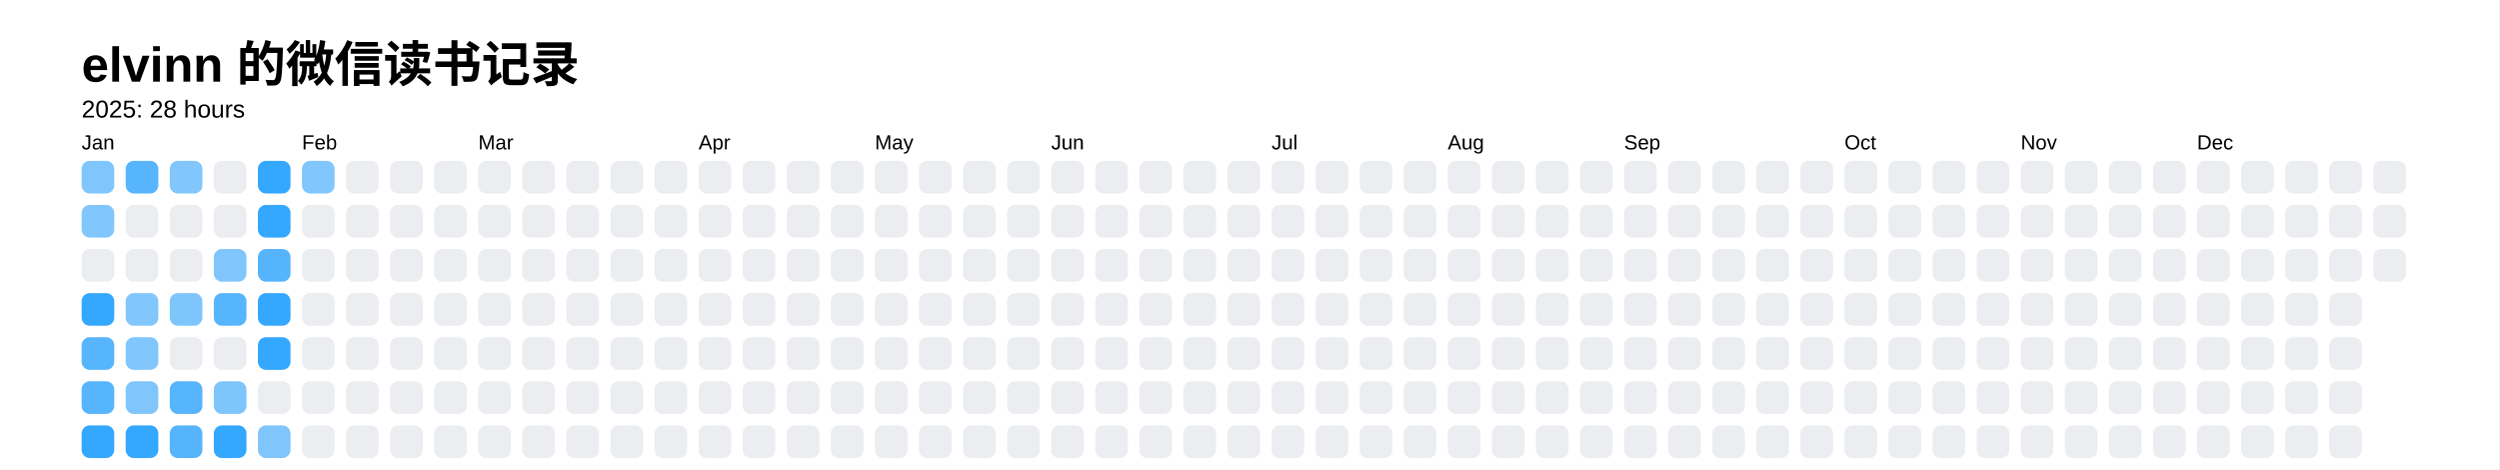
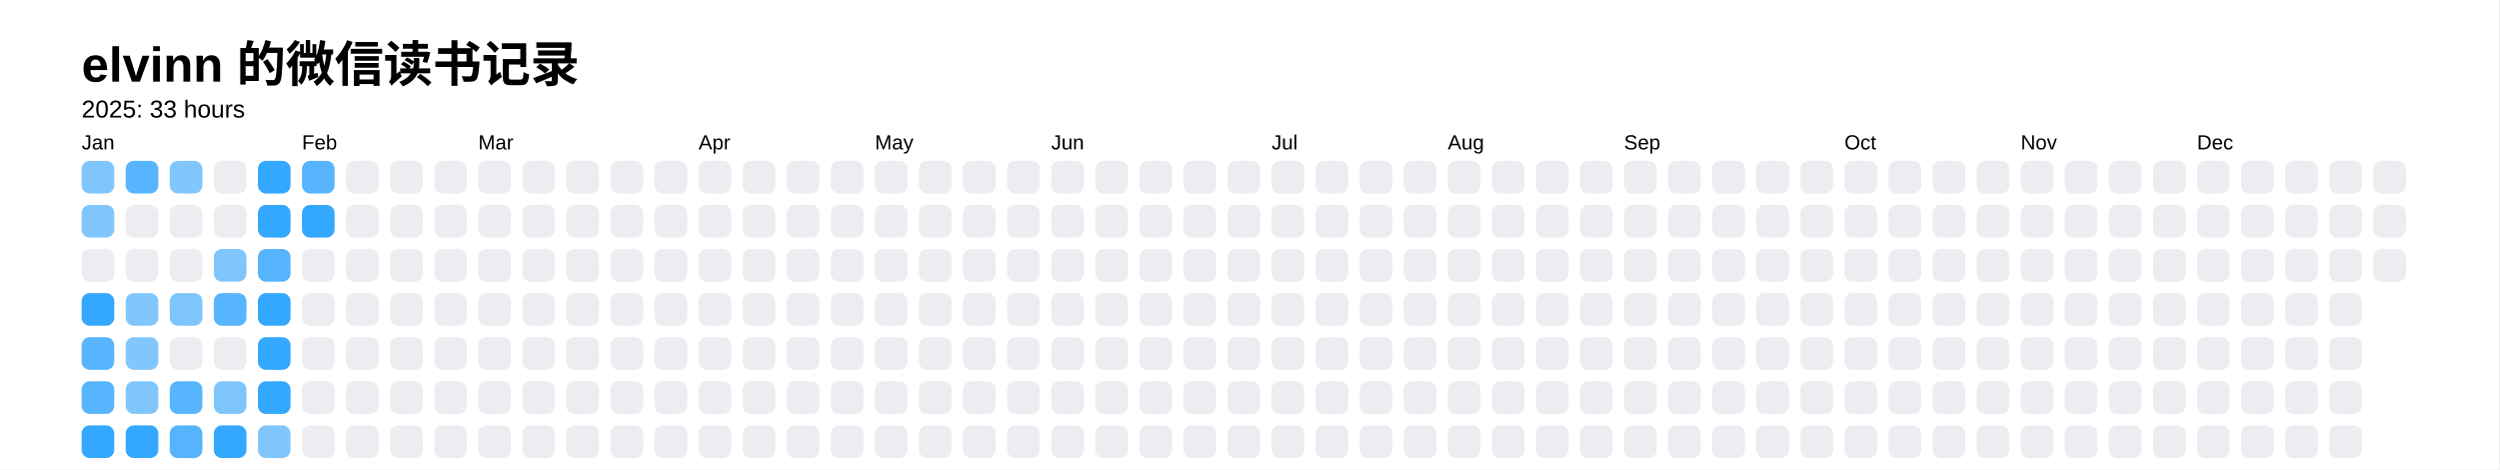
<svg xmlns="http://www.w3.org/2000/svg" baseProfile="full" height="57.5mm" version="1.1" viewBox="0,0,306.2,57.5" width="306.2mm">
  <defs />
  <rect fill="#FFFFFF" height="57.5" width="306.2" x="0" y="0" />
  <text fill="#000000" style="font-size:6px; font-family:Arial; font-weight:bold;" x="10" y="10">elvinn 的微信读书记录</text>
-   <text fill="#000000" style="font-size:3px; font-family:Arial;" x="10" y="14.4">2025: 28 hours</text>
+   <text fill="#000000" style="font-size:3px; font-family:Arial;" x="10" y="14.4">2025: 33 hours</text>
  <text fill="#000000" style="font-size:2.5px; font-family:Arial" x="10" y="18.3">Jan</text>
  <rect fill="#80c6fc" height="4" rx="1" ry="1" width="4" x="10" y="19.7" />
  <rect fill="#81c6fc" height="4" rx="1" ry="1" width="4" x="10" y="25.1" />
  <rect fill="#EBEDF0" height="4" rx="1" ry="1" width="4" x="10" y="30.5" />
  <rect fill="#34A7FF" height="4" rx="1" ry="1" width="4" x="10" y="35.9" />
  <rect fill="#57b5fd" height="4" rx="1" ry="1" width="4" x="10" y="41.3" />
  <rect fill="#57b5fd" height="4" rx="1" ry="1" width="4" x="10" y="46.7" />
  <rect fill="#34A7FF" height="4" rx="1" ry="1" width="4" x="10" y="52.1" />
  <rect fill="#57b5fd" height="4" rx="1" ry="1" width="4" x="15.4" y="19.7" />
  <rect fill="#EBEDF0" height="4" rx="1" ry="1" width="4" x="15.4" y="25.1" />
  <rect fill="#EBEDF0" height="4" rx="1" ry="1" width="4" x="15.4" y="30.5" />
  <rect fill="#81c6fc" height="4" rx="1" ry="1" width="4" x="15.4" y="35.9" />
  <rect fill="#81c6fc" height="4" rx="1" ry="1" width="4" x="15.4" y="41.3" />
  <rect fill="#80c6fc" height="4" rx="1" ry="1" width="4" x="15.4" y="46.7" />
  <rect fill="#34A7FF" height="4" rx="1" ry="1" width="4" x="15.4" y="52.1" />
  <rect fill="#81c6fc" height="4" rx="1" ry="1" width="4" x="20.8" y="19.7" />
  <rect fill="#EBEDF0" height="4" rx="1" ry="1" width="4" x="20.8" y="25.1" />
  <rect fill="#EBEDF0" height="4" rx="1" ry="1" width="4" x="20.8" y="30.5" />
  <rect fill="#7ec5fc" height="4" rx="1" ry="1" width="4" x="20.8" y="35.9" />
  <rect fill="#EBEDF0" height="4" rx="1" ry="1" width="4" x="20.8" y="41.3" />
  <rect fill="#57b5fd" height="4" rx="1" ry="1" width="4" x="20.8" y="46.7" />
  <rect fill="#56b4fd" height="4" rx="1" ry="1" width="4" x="20.8" y="52.1" />
  <rect fill="#EBEDF0" height="4" rx="1" ry="1" width="4" x="26.2" y="19.7" />
  <rect fill="#EBEDF0" height="4" rx="1" ry="1" width="4" x="26.2" y="25.1" />
  <rect fill="#80c6fc" height="4" rx="1" ry="1" width="4" x="26.2" y="30.5" />
  <rect fill="#57b5fd" height="4" rx="1" ry="1" width="4" x="26.2" y="35.9" />
  <rect fill="#EBEDF0" height="4" rx="1" ry="1" width="4" x="26.2" y="41.3" />
  <rect fill="#7ec5fc" height="4" rx="1" ry="1" width="4" x="26.2" y="46.7" />
  <rect fill="#34A7FF" height="4" rx="1" ry="1" width="4" x="26.2" y="52.1" />
  <rect fill="#34A7FF" height="4" rx="1" ry="1" width="4" x="31.6" y="19.7" />
  <rect fill="#34A7FF" height="4" rx="1" ry="1" width="4" x="31.6" y="25.1" />
  <rect fill="#56b4fd" height="4" rx="1" ry="1" width="4" x="31.6" y="30.5" />
  <rect fill="#34A7FF" height="4" rx="1" ry="1" width="4" x="31.6" y="35.9" />
  <rect fill="#34A7FF" height="4" rx="1" ry="1" width="4" x="31.6" y="41.3" />
-   <rect fill="#EBEDF0" height="4" rx="1" ry="1" width="4" x="31.6" y="46.7" />
+   <rect fill="#34A7FF" height="4" rx="1" ry="1" width="4" x="31.6" y="46.7" />
  <rect fill="#80c6fc" height="4" rx="1" ry="1" width="4" x="31.6" y="52.1" />
  <text fill="#000000" style="font-size:2.5px; font-family:Arial" x="37.0" y="18.3">Feb</text>
-   <rect fill="#81c6fc" height="4" rx="1" ry="1" width="4" x="37.0" y="19.7" />
-   <rect fill="#EBEDF0" height="4" rx="1" ry="1" width="4" x="37.0" y="25.1" />
+   <rect fill="#58b5fd" height="4" rx="1" ry="1" width="4" x="37.0" y="19.7" />
+   <rect fill="#34A7FF" height="4" rx="1" ry="1" width="4" x="37.0" y="25.1" />
  <rect fill="#EBEDF0" height="4" rx="1" ry="1" width="4" x="37.0" y="30.5" />
  <rect fill="#EBEDF0" height="4" rx="1" ry="1" width="4" x="37.0" y="35.9" />
  <rect fill="#EBEDF0" height="4" rx="1" ry="1" width="4" x="37.0" y="41.3" />
  <rect fill="#EBEDF0" height="4" rx="1" ry="1" width="4" x="37.0" y="46.7" />
  <rect fill="#EBEDF0" height="4" rx="1" ry="1" width="4" x="37.0" y="52.1" />
  <rect fill="#EBEDF0" height="4" rx="1" ry="1" width="4" x="42.4" y="19.7" />
  <rect fill="#EBEDF0" height="4" rx="1" ry="1" width="4" x="42.4" y="25.1" />
  <rect fill="#EBEDF0" height="4" rx="1" ry="1" width="4" x="42.4" y="30.5" />
  <rect fill="#EBEDF0" height="4" rx="1" ry="1" width="4" x="42.4" y="35.9" />
  <rect fill="#EBEDF0" height="4" rx="1" ry="1" width="4" x="42.4" y="41.3" />
  <rect fill="#EBEDF0" height="4" rx="1" ry="1" width="4" x="42.4" y="46.7" />
  <rect fill="#EBEDF0" height="4" rx="1" ry="1" width="4" x="42.4" y="52.1" />
  <rect fill="#EBEDF0" height="4" rx="1" ry="1" width="4" x="47.8" y="19.7" />
  <rect fill="#EBEDF0" height="4" rx="1" ry="1" width="4" x="47.8" y="25.1" />
  <rect fill="#EBEDF0" height="4" rx="1" ry="1" width="4" x="47.8" y="30.5" />
  <rect fill="#EBEDF0" height="4" rx="1" ry="1" width="4" x="47.8" y="35.9" />
  <rect fill="#EBEDF0" height="4" rx="1" ry="1" width="4" x="47.8" y="41.3" />
  <rect fill="#EBEDF0" height="4" rx="1" ry="1" width="4" x="47.8" y="46.7" />
  <rect fill="#EBEDF0" height="4" rx="1" ry="1" width="4" x="47.8" y="52.1" />
  <rect fill="#EBEDF0" height="4" rx="1" ry="1" width="4" x="53.2" y="19.7" />
  <rect fill="#EBEDF0" height="4" rx="1" ry="1" width="4" x="53.2" y="25.1" />
  <rect fill="#EBEDF0" height="4" rx="1" ry="1" width="4" x="53.2" y="30.5" />
  <rect fill="#EBEDF0" height="4" rx="1" ry="1" width="4" x="53.2" y="35.9" />
  <rect fill="#EBEDF0" height="4" rx="1" ry="1" width="4" x="53.2" y="41.3" />
  <rect fill="#EBEDF0" height="4" rx="1" ry="1" width="4" x="53.2" y="46.7" />
  <rect fill="#EBEDF0" height="4" rx="1" ry="1" width="4" x="53.2" y="52.1" />
  <text fill="#000000" style="font-size:2.5px; font-family:Arial" x="58.6" y="18.3">Mar</text>
  <rect fill="#EBEDF0" height="4" rx="1" ry="1" width="4" x="58.6" y="19.7" />
  <rect fill="#EBEDF0" height="4" rx="1" ry="1" width="4" x="58.6" y="25.1" />
  <rect fill="#EBEDF0" height="4" rx="1" ry="1" width="4" x="58.6" y="30.5" />
  <rect fill="#EBEDF0" height="4" rx="1" ry="1" width="4" x="58.6" y="35.9" />
  <rect fill="#EBEDF0" height="4" rx="1" ry="1" width="4" x="58.6" y="41.3" />
  <rect fill="#EBEDF0" height="4" rx="1" ry="1" width="4" x="58.6" y="46.7" />
  <rect fill="#EBEDF0" height="4" rx="1" ry="1" width="4" x="58.6" y="52.1" />
  <rect fill="#EBEDF0" height="4" rx="1" ry="1" width="4" x="64" y="19.7" />
  <rect fill="#EBEDF0" height="4" rx="1" ry="1" width="4" x="64" y="25.1" />
  <rect fill="#EBEDF0" height="4" rx="1" ry="1" width="4" x="64" y="30.5" />
  <rect fill="#EBEDF0" height="4" rx="1" ry="1" width="4" x="64" y="35.9" />
  <rect fill="#EBEDF0" height="4" rx="1" ry="1" width="4" x="64" y="41.3" />
  <rect fill="#EBEDF0" height="4" rx="1" ry="1" width="4" x="64" y="46.7" />
  <rect fill="#EBEDF0" height="4" rx="1" ry="1" width="4" x="64" y="52.1" />
  <rect fill="#EBEDF0" height="4" rx="1" ry="1" width="4" x="69.4" y="19.7" />
  <rect fill="#EBEDF0" height="4" rx="1" ry="1" width="4" x="69.4" y="25.1" />
  <rect fill="#EBEDF0" height="4" rx="1" ry="1" width="4" x="69.4" y="30.5" />
  <rect fill="#EBEDF0" height="4" rx="1" ry="1" width="4" x="69.4" y="35.9" />
  <rect fill="#EBEDF0" height="4" rx="1" ry="1" width="4" x="69.4" y="41.3" />
  <rect fill="#EBEDF0" height="4" rx="1" ry="1" width="4" x="69.4" y="46.7" />
  <rect fill="#EBEDF0" height="4" rx="1" ry="1" width="4" x="69.4" y="52.1" />
  <rect fill="#EBEDF0" height="4" rx="1" ry="1" width="4" x="74.8" y="19.7" />
  <rect fill="#EBEDF0" height="4" rx="1" ry="1" width="4" x="74.8" y="25.1" />
  <rect fill="#EBEDF0" height="4" rx="1" ry="1" width="4" x="74.8" y="30.5" />
  <rect fill="#EBEDF0" height="4" rx="1" ry="1" width="4" x="74.8" y="35.9" />
  <rect fill="#EBEDF0" height="4" rx="1" ry="1" width="4" x="74.8" y="41.3" />
  <rect fill="#EBEDF0" height="4" rx="1" ry="1" width="4" x="74.8" y="46.7" />
  <rect fill="#EBEDF0" height="4" rx="1" ry="1" width="4" x="74.8" y="52.1" />
  <rect fill="#EBEDF0" height="4" rx="1" ry="1" width="4" x="80.2" y="19.7" />
  <rect fill="#EBEDF0" height="4" rx="1" ry="1" width="4" x="80.2" y="25.1" />
  <rect fill="#EBEDF0" height="4" rx="1" ry="1" width="4" x="80.2" y="30.5" />
  <rect fill="#EBEDF0" height="4" rx="1" ry="1" width="4" x="80.2" y="35.9" />
  <rect fill="#EBEDF0" height="4" rx="1" ry="1" width="4" x="80.2" y="41.3" />
  <rect fill="#EBEDF0" height="4" rx="1" ry="1" width="4" x="80.2" y="46.7" />
  <rect fill="#EBEDF0" height="4" rx="1" ry="1" width="4" x="80.2" y="52.1" />
  <text fill="#000000" style="font-size:2.5px; font-family:Arial" x="85.6" y="18.3">Apr</text>
  <rect fill="#EBEDF0" height="4" rx="1" ry="1" width="4" x="85.6" y="19.7" />
  <rect fill="#EBEDF0" height="4" rx="1" ry="1" width="4" x="85.6" y="25.1" />
  <rect fill="#EBEDF0" height="4" rx="1" ry="1" width="4" x="85.6" y="30.5" />
  <rect fill="#EBEDF0" height="4" rx="1" ry="1" width="4" x="85.6" y="35.9" />
  <rect fill="#EBEDF0" height="4" rx="1" ry="1" width="4" x="85.6" y="41.3" />
  <rect fill="#EBEDF0" height="4" rx="1" ry="1" width="4" x="85.6" y="46.7" />
  <rect fill="#EBEDF0" height="4" rx="1" ry="1" width="4" x="85.6" y="52.1" />
  <rect fill="#EBEDF0" height="4" rx="1" ry="1" width="4" x="91" y="19.7" />
  <rect fill="#EBEDF0" height="4" rx="1" ry="1" width="4" x="91" y="25.1" />
  <rect fill="#EBEDF0" height="4" rx="1" ry="1" width="4" x="91" y="30.5" />
  <rect fill="#EBEDF0" height="4" rx="1" ry="1" width="4" x="91" y="35.9" />
  <rect fill="#EBEDF0" height="4" rx="1" ry="1" width="4" x="91" y="41.3" />
  <rect fill="#EBEDF0" height="4" rx="1" ry="1" width="4" x="91" y="46.7" />
  <rect fill="#EBEDF0" height="4" rx="1" ry="1" width="4" x="91" y="52.1" />
  <rect fill="#EBEDF0" height="4" rx="1" ry="1" width="4" x="96.4" y="19.7" />
  <rect fill="#EBEDF0" height="4" rx="1" ry="1" width="4" x="96.4" y="25.1" />
  <rect fill="#EBEDF0" height="4" rx="1" ry="1" width="4" x="96.4" y="30.5" />
  <rect fill="#EBEDF0" height="4" rx="1" ry="1" width="4" x="96.4" y="35.9" />
  <rect fill="#EBEDF0" height="4" rx="1" ry="1" width="4" x="96.4" y="41.3" />
  <rect fill="#EBEDF0" height="4" rx="1" ry="1" width="4" x="96.4" y="46.7" />
  <rect fill="#EBEDF0" height="4" rx="1" ry="1" width="4" x="96.4" y="52.1" />
  <rect fill="#EBEDF0" height="4" rx="1" ry="1" width="4" x="101.8" y="19.7" />
  <rect fill="#EBEDF0" height="4" rx="1" ry="1" width="4" x="101.8" y="25.1" />
  <rect fill="#EBEDF0" height="4" rx="1" ry="1" width="4" x="101.8" y="30.5" />
  <rect fill="#EBEDF0" height="4" rx="1" ry="1" width="4" x="101.8" y="35.9" />
  <rect fill="#EBEDF0" height="4" rx="1" ry="1" width="4" x="101.8" y="41.3" />
  <rect fill="#EBEDF0" height="4" rx="1" ry="1" width="4" x="101.8" y="46.7" />
  <rect fill="#EBEDF0" height="4" rx="1" ry="1" width="4" x="101.8" y="52.1" />
  <text fill="#000000" style="font-size:2.5px; font-family:Arial" x="107.2" y="18.3">May</text>
  <rect fill="#EBEDF0" height="4" rx="1" ry="1" width="4" x="107.2" y="19.7" />
  <rect fill="#EBEDF0" height="4" rx="1" ry="1" width="4" x="107.2" y="25.1" />
  <rect fill="#EBEDF0" height="4" rx="1" ry="1" width="4" x="107.2" y="30.5" />
  <rect fill="#EBEDF0" height="4" rx="1" ry="1" width="4" x="107.2" y="35.9" />
  <rect fill="#EBEDF0" height="4" rx="1" ry="1" width="4" x="107.2" y="41.3" />
  <rect fill="#EBEDF0" height="4" rx="1" ry="1" width="4" x="107.2" y="46.7" />
  <rect fill="#EBEDF0" height="4" rx="1" ry="1" width="4" x="107.2" y="52.1" />
  <rect fill="#EBEDF0" height="4" rx="1" ry="1" width="4" x="112.6" y="19.7" />
  <rect fill="#EBEDF0" height="4" rx="1" ry="1" width="4" x="112.6" y="25.1" />
  <rect fill="#EBEDF0" height="4" rx="1" ry="1" width="4" x="112.6" y="30.5" />
  <rect fill="#EBEDF0" height="4" rx="1" ry="1" width="4" x="112.6" y="35.9" />
  <rect fill="#EBEDF0" height="4" rx="1" ry="1" width="4" x="112.6" y="41.3" />
  <rect fill="#EBEDF0" height="4" rx="1" ry="1" width="4" x="112.6" y="46.7" />
  <rect fill="#EBEDF0" height="4" rx="1" ry="1" width="4" x="112.6" y="52.1" />
  <rect fill="#EBEDF0" height="4" rx="1" ry="1" width="4" x="118" y="19.7" />
  <rect fill="#EBEDF0" height="4" rx="1" ry="1" width="4" x="118" y="25.1" />
  <rect fill="#EBEDF0" height="4" rx="1" ry="1" width="4" x="118" y="30.5" />
  <rect fill="#EBEDF0" height="4" rx="1" ry="1" width="4" x="118" y="35.9" />
  <rect fill="#EBEDF0" height="4" rx="1" ry="1" width="4" x="118" y="41.3" />
  <rect fill="#EBEDF0" height="4" rx="1" ry="1" width="4" x="118" y="46.7" />
  <rect fill="#EBEDF0" height="4" rx="1" ry="1" width="4" x="118" y="52.1" />
  <rect fill="#EBEDF0" height="4" rx="1" ry="1" width="4" x="123.4" y="19.7" />
  <rect fill="#EBEDF0" height="4" rx="1" ry="1" width="4" x="123.4" y="25.1" />
  <rect fill="#EBEDF0" height="4" rx="1" ry="1" width="4" x="123.4" y="30.5" />
  <rect fill="#EBEDF0" height="4" rx="1" ry="1" width="4" x="123.4" y="35.9" />
  <rect fill="#EBEDF0" height="4" rx="1" ry="1" width="4" x="123.4" y="41.3" />
  <rect fill="#EBEDF0" height="4" rx="1" ry="1" width="4" x="123.4" y="46.7" />
  <rect fill="#EBEDF0" height="4" rx="1" ry="1" width="4" x="123.4" y="52.1" />
  <text fill="#000000" style="font-size:2.5px; font-family:Arial" x="128.8" y="18.3">Jun</text>
  <rect fill="#EBEDF0" height="4" rx="1" ry="1" width="4" x="128.8" y="19.7" />
  <rect fill="#EBEDF0" height="4" rx="1" ry="1" width="4" x="128.8" y="25.1" />
  <rect fill="#EBEDF0" height="4" rx="1" ry="1" width="4" x="128.8" y="30.5" />
  <rect fill="#EBEDF0" height="4" rx="1" ry="1" width="4" x="128.8" y="35.9" />
  <rect fill="#EBEDF0" height="4" rx="1" ry="1" width="4" x="128.8" y="41.3" />
  <rect fill="#EBEDF0" height="4" rx="1" ry="1" width="4" x="128.8" y="46.7" />
  <rect fill="#EBEDF0" height="4" rx="1" ry="1" width="4" x="128.8" y="52.1" />
  <rect fill="#EBEDF0" height="4" rx="1" ry="1" width="4" x="134.2" y="19.7" />
  <rect fill="#EBEDF0" height="4" rx="1" ry="1" width="4" x="134.2" y="25.1" />
  <rect fill="#EBEDF0" height="4" rx="1" ry="1" width="4" x="134.2" y="30.5" />
  <rect fill="#EBEDF0" height="4" rx="1" ry="1" width="4" x="134.2" y="35.9" />
  <rect fill="#EBEDF0" height="4" rx="1" ry="1" width="4" x="134.2" y="41.3" />
  <rect fill="#EBEDF0" height="4" rx="1" ry="1" width="4" x="134.2" y="46.7" />
  <rect fill="#EBEDF0" height="4" rx="1" ry="1" width="4" x="134.2" y="52.1" />
  <rect fill="#EBEDF0" height="4" rx="1" ry="1" width="4" x="139.6" y="19.7" />
  <rect fill="#EBEDF0" height="4" rx="1" ry="1" width="4" x="139.6" y="25.1" />
  <rect fill="#EBEDF0" height="4" rx="1" ry="1" width="4" x="139.6" y="30.5" />
  <rect fill="#EBEDF0" height="4" rx="1" ry="1" width="4" x="139.6" y="35.9" />
  <rect fill="#EBEDF0" height="4" rx="1" ry="1" width="4" x="139.6" y="41.3" />
  <rect fill="#EBEDF0" height="4" rx="1" ry="1" width="4" x="139.6" y="46.7" />
  <rect fill="#EBEDF0" height="4" rx="1" ry="1" width="4" x="139.6" y="52.1" />
  <rect fill="#EBEDF0" height="4" rx="1" ry="1" width="4" x="145" y="19.7" />
  <rect fill="#EBEDF0" height="4" rx="1" ry="1" width="4" x="145" y="25.1" />
  <rect fill="#EBEDF0" height="4" rx="1" ry="1" width="4" x="145" y="30.5" />
  <rect fill="#EBEDF0" height="4" rx="1" ry="1" width="4" x="145" y="35.9" />
  <rect fill="#EBEDF0" height="4" rx="1" ry="1" width="4" x="145" y="41.3" />
  <rect fill="#EBEDF0" height="4" rx="1" ry="1" width="4" x="145" y="46.7" />
  <rect fill="#EBEDF0" height="4" rx="1" ry="1" width="4" x="145" y="52.1" />
  <rect fill="#EBEDF0" height="4" rx="1" ry="1" width="4" x="150.4" y="19.7" />
  <rect fill="#EBEDF0" height="4" rx="1" ry="1" width="4" x="150.4" y="25.1" />
  <rect fill="#EBEDF0" height="4" rx="1" ry="1" width="4" x="150.4" y="30.5" />
  <rect fill="#EBEDF0" height="4" rx="1" ry="1" width="4" x="150.4" y="35.9" />
  <rect fill="#EBEDF0" height="4" rx="1" ry="1" width="4" x="150.4" y="41.3" />
  <rect fill="#EBEDF0" height="4" rx="1" ry="1" width="4" x="150.4" y="46.7" />
  <rect fill="#EBEDF0" height="4" rx="1" ry="1" width="4" x="150.4" y="52.1" />
  <text fill="#000000" style="font-size:2.5px; font-family:Arial" x="155.8" y="18.3">Jul</text>
  <rect fill="#EBEDF0" height="4" rx="1" ry="1" width="4" x="155.8" y="19.7" />
  <rect fill="#EBEDF0" height="4" rx="1" ry="1" width="4" x="155.8" y="25.1" />
  <rect fill="#EBEDF0" height="4" rx="1" ry="1" width="4" x="155.8" y="30.5" />
  <rect fill="#EBEDF0" height="4" rx="1" ry="1" width="4" x="155.8" y="35.9" />
  <rect fill="#EBEDF0" height="4" rx="1" ry="1" width="4" x="155.8" y="41.3" />
  <rect fill="#EBEDF0" height="4" rx="1" ry="1" width="4" x="155.8" y="46.7" />
  <rect fill="#EBEDF0" height="4" rx="1" ry="1" width="4" x="155.8" y="52.1" />
  <rect fill="#EBEDF0" height="4" rx="1" ry="1" width="4" x="161.2" y="19.7" />
  <rect fill="#EBEDF0" height="4" rx="1" ry="1" width="4" x="161.2" y="25.1" />
  <rect fill="#EBEDF0" height="4" rx="1" ry="1" width="4" x="161.2" y="30.5" />
  <rect fill="#EBEDF0" height="4" rx="1" ry="1" width="4" x="161.2" y="35.9" />
  <rect fill="#EBEDF0" height="4" rx="1" ry="1" width="4" x="161.2" y="41.3" />
  <rect fill="#EBEDF0" height="4" rx="1" ry="1" width="4" x="161.2" y="46.7" />
  <rect fill="#EBEDF0" height="4" rx="1" ry="1" width="4" x="161.2" y="52.1" />
  <rect fill="#EBEDF0" height="4" rx="1" ry="1" width="4" x="166.6" y="19.7" />
  <rect fill="#EBEDF0" height="4" rx="1" ry="1" width="4" x="166.6" y="25.1" />
  <rect fill="#EBEDF0" height="4" rx="1" ry="1" width="4" x="166.6" y="30.5" />
  <rect fill="#EBEDF0" height="4" rx="1" ry="1" width="4" x="166.6" y="35.9" />
  <rect fill="#EBEDF0" height="4" rx="1" ry="1" width="4" x="166.6" y="41.3" />
  <rect fill="#EBEDF0" height="4" rx="1" ry="1" width="4" x="166.6" y="46.7" />
  <rect fill="#EBEDF0" height="4" rx="1" ry="1" width="4" x="166.6" y="52.1" />
  <rect fill="#EBEDF0" height="4" rx="1" ry="1" width="4" x="172" y="19.7" />
  <rect fill="#EBEDF0" height="4" rx="1" ry="1" width="4" x="172" y="25.1" />
  <rect fill="#EBEDF0" height="4" rx="1" ry="1" width="4" x="172" y="30.5" />
  <rect fill="#EBEDF0" height="4" rx="1" ry="1" width="4" x="172" y="35.9" />
  <rect fill="#EBEDF0" height="4" rx="1" ry="1" width="4" x="172" y="41.3" />
  <rect fill="#EBEDF0" height="4" rx="1" ry="1" width="4" x="172" y="46.7" />
  <rect fill="#EBEDF0" height="4" rx="1" ry="1" width="4" x="172" y="52.1" />
  <text fill="#000000" style="font-size:2.5px; font-family:Arial" x="177.4" y="18.3">Aug</text>
  <rect fill="#EBEDF0" height="4" rx="1" ry="1" width="4" x="177.4" y="19.7" />
  <rect fill="#EBEDF0" height="4" rx="1" ry="1" width="4" x="177.4" y="25.1" />
  <rect fill="#EBEDF0" height="4" rx="1" ry="1" width="4" x="177.4" y="30.5" />
  <rect fill="#EBEDF0" height="4" rx="1" ry="1" width="4" x="177.4" y="35.9" />
  <rect fill="#EBEDF0" height="4" rx="1" ry="1" width="4" x="177.4" y="41.3" />
  <rect fill="#EBEDF0" height="4" rx="1" ry="1" width="4" x="177.4" y="46.7" />
  <rect fill="#EBEDF0" height="4" rx="1" ry="1" width="4" x="177.4" y="52.1" />
  <rect fill="#EBEDF0" height="4" rx="1" ry="1" width="4" x="182.8" y="19.7" />
  <rect fill="#EBEDF0" height="4" rx="1" ry="1" width="4" x="182.8" y="25.1" />
  <rect fill="#EBEDF0" height="4" rx="1" ry="1" width="4" x="182.8" y="30.5" />
  <rect fill="#EBEDF0" height="4" rx="1" ry="1" width="4" x="182.8" y="35.9" />
  <rect fill="#EBEDF0" height="4" rx="1" ry="1" width="4" x="182.8" y="41.3" />
  <rect fill="#EBEDF0" height="4" rx="1" ry="1" width="4" x="182.8" y="46.7" />
  <rect fill="#EBEDF0" height="4" rx="1" ry="1" width="4" x="182.8" y="52.1" />
  <rect fill="#EBEDF0" height="4" rx="1" ry="1" width="4" x="188.2" y="19.7" />
  <rect fill="#EBEDF0" height="4" rx="1" ry="1" width="4" x="188.2" y="25.1" />
  <rect fill="#EBEDF0" height="4" rx="1" ry="1" width="4" x="188.2" y="30.5" />
  <rect fill="#EBEDF0" height="4" rx="1" ry="1" width="4" x="188.2" y="35.9" />
  <rect fill="#EBEDF0" height="4" rx="1" ry="1" width="4" x="188.2" y="41.3" />
  <rect fill="#EBEDF0" height="4" rx="1" ry="1" width="4" x="188.2" y="46.7" />
  <rect fill="#EBEDF0" height="4" rx="1" ry="1" width="4" x="188.2" y="52.1" />
  <rect fill="#EBEDF0" height="4" rx="1" ry="1" width="4" x="193.6" y="19.7" />
  <rect fill="#EBEDF0" height="4" rx="1" ry="1" width="4" x="193.6" y="25.1" />
  <rect fill="#EBEDF0" height="4" rx="1" ry="1" width="4" x="193.6" y="30.5" />
  <rect fill="#EBEDF0" height="4" rx="1" ry="1" width="4" x="193.6" y="35.9" />
  <rect fill="#EBEDF0" height="4" rx="1" ry="1" width="4" x="193.6" y="41.3" />
  <rect fill="#EBEDF0" height="4" rx="1" ry="1" width="4" x="193.6" y="46.7" />
  <rect fill="#EBEDF0" height="4" rx="1" ry="1" width="4" x="193.6" y="52.1" />
  <text fill="#000000" style="font-size:2.5px; font-family:Arial" x="199" y="18.3">Sep</text>
  <rect fill="#EBEDF0" height="4" rx="1" ry="1" width="4" x="199" y="19.7" />
  <rect fill="#EBEDF0" height="4" rx="1" ry="1" width="4" x="199" y="25.1" />
  <rect fill="#EBEDF0" height="4" rx="1" ry="1" width="4" x="199" y="30.5" />
  <rect fill="#EBEDF0" height="4" rx="1" ry="1" width="4" x="199" y="35.9" />
  <rect fill="#EBEDF0" height="4" rx="1" ry="1" width="4" x="199" y="41.3" />
  <rect fill="#EBEDF0" height="4" rx="1" ry="1" width="4" x="199" y="46.7" />
  <rect fill="#EBEDF0" height="4" rx="1" ry="1" width="4" x="199" y="52.1" />
  <rect fill="#EBEDF0" height="4" rx="1" ry="1" width="4" x="204.4" y="19.7" />
  <rect fill="#EBEDF0" height="4" rx="1" ry="1" width="4" x="204.4" y="25.1" />
  <rect fill="#EBEDF0" height="4" rx="1" ry="1" width="4" x="204.4" y="30.5" />
  <rect fill="#EBEDF0" height="4" rx="1" ry="1" width="4" x="204.4" y="35.9" />
  <rect fill="#EBEDF0" height="4" rx="1" ry="1" width="4" x="204.4" y="41.3" />
  <rect fill="#EBEDF0" height="4" rx="1" ry="1" width="4" x="204.4" y="46.7" />
  <rect fill="#EBEDF0" height="4" rx="1" ry="1" width="4" x="204.4" y="52.1" />
  <rect fill="#EBEDF0" height="4" rx="1" ry="1" width="4" x="209.8" y="19.7" />
  <rect fill="#EBEDF0" height="4" rx="1" ry="1" width="4" x="209.8" y="25.1" />
  <rect fill="#EBEDF0" height="4" rx="1" ry="1" width="4" x="209.8" y="30.5" />
  <rect fill="#EBEDF0" height="4" rx="1" ry="1" width="4" x="209.8" y="35.9" />
  <rect fill="#EBEDF0" height="4" rx="1" ry="1" width="4" x="209.8" y="41.3" />
  <rect fill="#EBEDF0" height="4" rx="1" ry="1" width="4" x="209.8" y="46.7" />
  <rect fill="#EBEDF0" height="4" rx="1" ry="1" width="4" x="209.8" y="52.1" />
  <rect fill="#EBEDF0" height="4" rx="1" ry="1" width="4" x="215.2" y="19.7" />
  <rect fill="#EBEDF0" height="4" rx="1" ry="1" width="4" x="215.2" y="25.1" />
  <rect fill="#EBEDF0" height="4" rx="1" ry="1" width="4" x="215.2" y="30.5" />
  <rect fill="#EBEDF0" height="4" rx="1" ry="1" width="4" x="215.2" y="35.9" />
  <rect fill="#EBEDF0" height="4" rx="1" ry="1" width="4" x="215.2" y="41.3" />
  <rect fill="#EBEDF0" height="4" rx="1" ry="1" width="4" x="215.2" y="46.7" />
  <rect fill="#EBEDF0" height="4" rx="1" ry="1" width="4" x="215.2" y="52.1" />
  <rect fill="#EBEDF0" height="4" rx="1" ry="1" width="4" x="220.6" y="19.7" />
  <rect fill="#EBEDF0" height="4" rx="1" ry="1" width="4" x="220.6" y="25.1" />
  <rect fill="#EBEDF0" height="4" rx="1" ry="1" width="4" x="220.6" y="30.5" />
  <rect fill="#EBEDF0" height="4" rx="1" ry="1" width="4" x="220.6" y="35.9" />
  <rect fill="#EBEDF0" height="4" rx="1" ry="1" width="4" x="220.6" y="41.3" />
  <rect fill="#EBEDF0" height="4" rx="1" ry="1" width="4" x="220.6" y="46.7" />
  <rect fill="#EBEDF0" height="4" rx="1" ry="1" width="4" x="220.6" y="52.1" />
  <text fill="#000000" style="font-size:2.5px; font-family:Arial" x="226" y="18.3">Oct</text>
  <rect fill="#EBEDF0" height="4" rx="1" ry="1" width="4" x="226" y="19.7" />
  <rect fill="#EBEDF0" height="4" rx="1" ry="1" width="4" x="226" y="25.1" />
  <rect fill="#EBEDF0" height="4" rx="1" ry="1" width="4" x="226" y="30.5" />
  <rect fill="#EBEDF0" height="4" rx="1" ry="1" width="4" x="226" y="35.9" />
  <rect fill="#EBEDF0" height="4" rx="1" ry="1" width="4" x="226" y="41.3" />
  <rect fill="#EBEDF0" height="4" rx="1" ry="1" width="4" x="226" y="46.7" />
  <rect fill="#EBEDF0" height="4" rx="1" ry="1" width="4" x="226" y="52.1" />
  <rect fill="#EBEDF0" height="4" rx="1" ry="1" width="4" x="231.4" y="19.7" />
  <rect fill="#EBEDF0" height="4" rx="1" ry="1" width="4" x="231.4" y="25.1" />
  <rect fill="#EBEDF0" height="4" rx="1" ry="1" width="4" x="231.4" y="30.5" />
  <rect fill="#EBEDF0" height="4" rx="1" ry="1" width="4" x="231.4" y="35.9" />
  <rect fill="#EBEDF0" height="4" rx="1" ry="1" width="4" x="231.4" y="41.3" />
  <rect fill="#EBEDF0" height="4" rx="1" ry="1" width="4" x="231.4" y="46.7" />
  <rect fill="#EBEDF0" height="4" rx="1" ry="1" width="4" x="231.4" y="52.1" />
  <rect fill="#EBEDF0" height="4" rx="1" ry="1" width="4" x="236.8" y="19.7" />
  <rect fill="#EBEDF0" height="4" rx="1" ry="1" width="4" x="236.8" y="25.1" />
  <rect fill="#EBEDF0" height="4" rx="1" ry="1" width="4" x="236.8" y="30.5" />
  <rect fill="#EBEDF0" height="4" rx="1" ry="1" width="4" x="236.8" y="35.9" />
  <rect fill="#EBEDF0" height="4" rx="1" ry="1" width="4" x="236.8" y="41.3" />
  <rect fill="#EBEDF0" height="4" rx="1" ry="1" width="4" x="236.8" y="46.7" />
  <rect fill="#EBEDF0" height="4" rx="1" ry="1" width="4" x="236.8" y="52.1" />
  <rect fill="#EBEDF0" height="4" rx="1" ry="1" width="4" x="242.2" y="19.7" />
  <rect fill="#EBEDF0" height="4" rx="1" ry="1" width="4" x="242.2" y="25.1" />
  <rect fill="#EBEDF0" height="4" rx="1" ry="1" width="4" x="242.2" y="30.5" />
  <rect fill="#EBEDF0" height="4" rx="1" ry="1" width="4" x="242.2" y="35.9" />
  <rect fill="#EBEDF0" height="4" rx="1" ry="1" width="4" x="242.2" y="41.3" />
  <rect fill="#EBEDF0" height="4" rx="1" ry="1" width="4" x="242.2" y="46.7" />
  <rect fill="#EBEDF0" height="4" rx="1" ry="1" width="4" x="242.2" y="52.1" />
  <text fill="#000000" style="font-size:2.5px; font-family:Arial" x="247.6" y="18.3">Nov</text>
  <rect fill="#EBEDF0" height="4" rx="1" ry="1" width="4" x="247.6" y="19.7" />
  <rect fill="#EBEDF0" height="4" rx="1" ry="1" width="4" x="247.6" y="25.1" />
  <rect fill="#EBEDF0" height="4" rx="1" ry="1" width="4" x="247.6" y="30.5" />
  <rect fill="#EBEDF0" height="4" rx="1" ry="1" width="4" x="247.6" y="35.9" />
  <rect fill="#EBEDF0" height="4" rx="1" ry="1" width="4" x="247.6" y="41.3" />
  <rect fill="#EBEDF0" height="4" rx="1" ry="1" width="4" x="247.6" y="46.7" />
  <rect fill="#EBEDF0" height="4" rx="1" ry="1" width="4" x="247.6" y="52.1" />
  <rect fill="#EBEDF0" height="4" rx="1" ry="1" width="4" x="253" y="19.7" />
  <rect fill="#EBEDF0" height="4" rx="1" ry="1" width="4" x="253" y="25.1" />
  <rect fill="#EBEDF0" height="4" rx="1" ry="1" width="4" x="253" y="30.5" />
  <rect fill="#EBEDF0" height="4" rx="1" ry="1" width="4" x="253" y="35.9" />
  <rect fill="#EBEDF0" height="4" rx="1" ry="1" width="4" x="253" y="41.3" />
  <rect fill="#EBEDF0" height="4" rx="1" ry="1" width="4" x="253" y="46.7" />
  <rect fill="#EBEDF0" height="4" rx="1" ry="1" width="4" x="253" y="52.1" />
  <rect fill="#EBEDF0" height="4" rx="1" ry="1" width="4" x="258.4" y="19.7" />
  <rect fill="#EBEDF0" height="4" rx="1" ry="1" width="4" x="258.4" y="25.1" />
  <rect fill="#EBEDF0" height="4" rx="1" ry="1" width="4" x="258.4" y="30.5" />
  <rect fill="#EBEDF0" height="4" rx="1" ry="1" width="4" x="258.4" y="35.9" />
  <rect fill="#EBEDF0" height="4" rx="1" ry="1" width="4" x="258.4" y="41.3" />
  <rect fill="#EBEDF0" height="4" rx="1" ry="1" width="4" x="258.4" y="46.7" />
  <rect fill="#EBEDF0" height="4" rx="1" ry="1" width="4" x="258.4" y="52.1" />
  <rect fill="#EBEDF0" height="4" rx="1" ry="1" width="4" x="263.8" y="19.7" />
  <rect fill="#EBEDF0" height="4" rx="1" ry="1" width="4" x="263.8" y="25.1" />
  <rect fill="#EBEDF0" height="4" rx="1" ry="1" width="4" x="263.8" y="30.5" />
  <rect fill="#EBEDF0" height="4" rx="1" ry="1" width="4" x="263.8" y="35.9" />
  <rect fill="#EBEDF0" height="4" rx="1" ry="1" width="4" x="263.8" y="41.3" />
  <rect fill="#EBEDF0" height="4" rx="1" ry="1" width="4" x="263.8" y="46.7" />
  <rect fill="#EBEDF0" height="4" rx="1" ry="1" width="4" x="263.8" y="52.1" />
  <text fill="#000000" style="font-size:2.5px; font-family:Arial" x="269.2" y="18.3">Dec</text>
  <rect fill="#EBEDF0" height="4" rx="1" ry="1" width="4" x="269.2" y="19.7" />
  <rect fill="#EBEDF0" height="4" rx="1" ry="1" width="4" x="269.2" y="25.1" />
  <rect fill="#EBEDF0" height="4" rx="1" ry="1" width="4" x="269.2" y="30.5" />
  <rect fill="#EBEDF0" height="4" rx="1" ry="1" width="4" x="269.2" y="35.9" />
  <rect fill="#EBEDF0" height="4" rx="1" ry="1" width="4" x="269.2" y="41.3" />
  <rect fill="#EBEDF0" height="4" rx="1" ry="1" width="4" x="269.2" y="46.7" />
  <rect fill="#EBEDF0" height="4" rx="1" ry="1" width="4" x="269.2" y="52.1" />
  <rect fill="#EBEDF0" height="4" rx="1" ry="1" width="4" x="274.6" y="19.7" />
  <rect fill="#EBEDF0" height="4" rx="1" ry="1" width="4" x="274.6" y="25.1" />
  <rect fill="#EBEDF0" height="4" rx="1" ry="1" width="4" x="274.6" y="30.5" />
  <rect fill="#EBEDF0" height="4" rx="1" ry="1" width="4" x="274.6" y="35.9" />
  <rect fill="#EBEDF0" height="4" rx="1" ry="1" width="4" x="274.6" y="41.3" />
  <rect fill="#EBEDF0" height="4" rx="1" ry="1" width="4" x="274.6" y="46.7" />
  <rect fill="#EBEDF0" height="4" rx="1" ry="1" width="4" x="274.6" y="52.1" />
  <rect fill="#EBEDF0" height="4" rx="1" ry="1" width="4" x="280" y="19.7" />
  <rect fill="#EBEDF0" height="4" rx="1" ry="1" width="4" x="280" y="25.1" />
  <rect fill="#EBEDF0" height="4" rx="1" ry="1" width="4" x="280" y="30.5" />
  <rect fill="#EBEDF0" height="4" rx="1" ry="1" width="4" x="280" y="35.9" />
  <rect fill="#EBEDF0" height="4" rx="1" ry="1" width="4" x="280" y="41.3" />
  <rect fill="#EBEDF0" height="4" rx="1" ry="1" width="4" x="280" y="46.7" />
  <rect fill="#EBEDF0" height="4" rx="1" ry="1" width="4" x="280" y="52.1" />
  <rect fill="#EBEDF0" height="4" rx="1" ry="1" width="4" x="285.4" y="19.7" />
  <rect fill="#EBEDF0" height="4" rx="1" ry="1" width="4" x="285.4" y="25.1" />
  <rect fill="#EBEDF0" height="4" rx="1" ry="1" width="4" x="285.4" y="30.5" />
  <rect fill="#EBEDF0" height="4" rx="1" ry="1" width="4" x="285.4" y="35.9" />
  <rect fill="#EBEDF0" height="4" rx="1" ry="1" width="4" x="285.4" y="41.3" />
  <rect fill="#EBEDF0" height="4" rx="1" ry="1" width="4" x="285.4" y="46.7" />
  <rect fill="#EBEDF0" height="4" rx="1" ry="1" width="4" x="285.4" y="52.1" />
  <rect fill="#EBEDF0" height="4" rx="1" ry="1" width="4" x="290.8" y="19.7" />
  <rect fill="#EBEDF0" height="4" rx="1" ry="1" width="4" x="290.8" y="25.1" />
  <rect fill="#EBEDF0" height="4" rx="1" ry="1" width="4" x="290.8" y="30.5" />
</svg>
